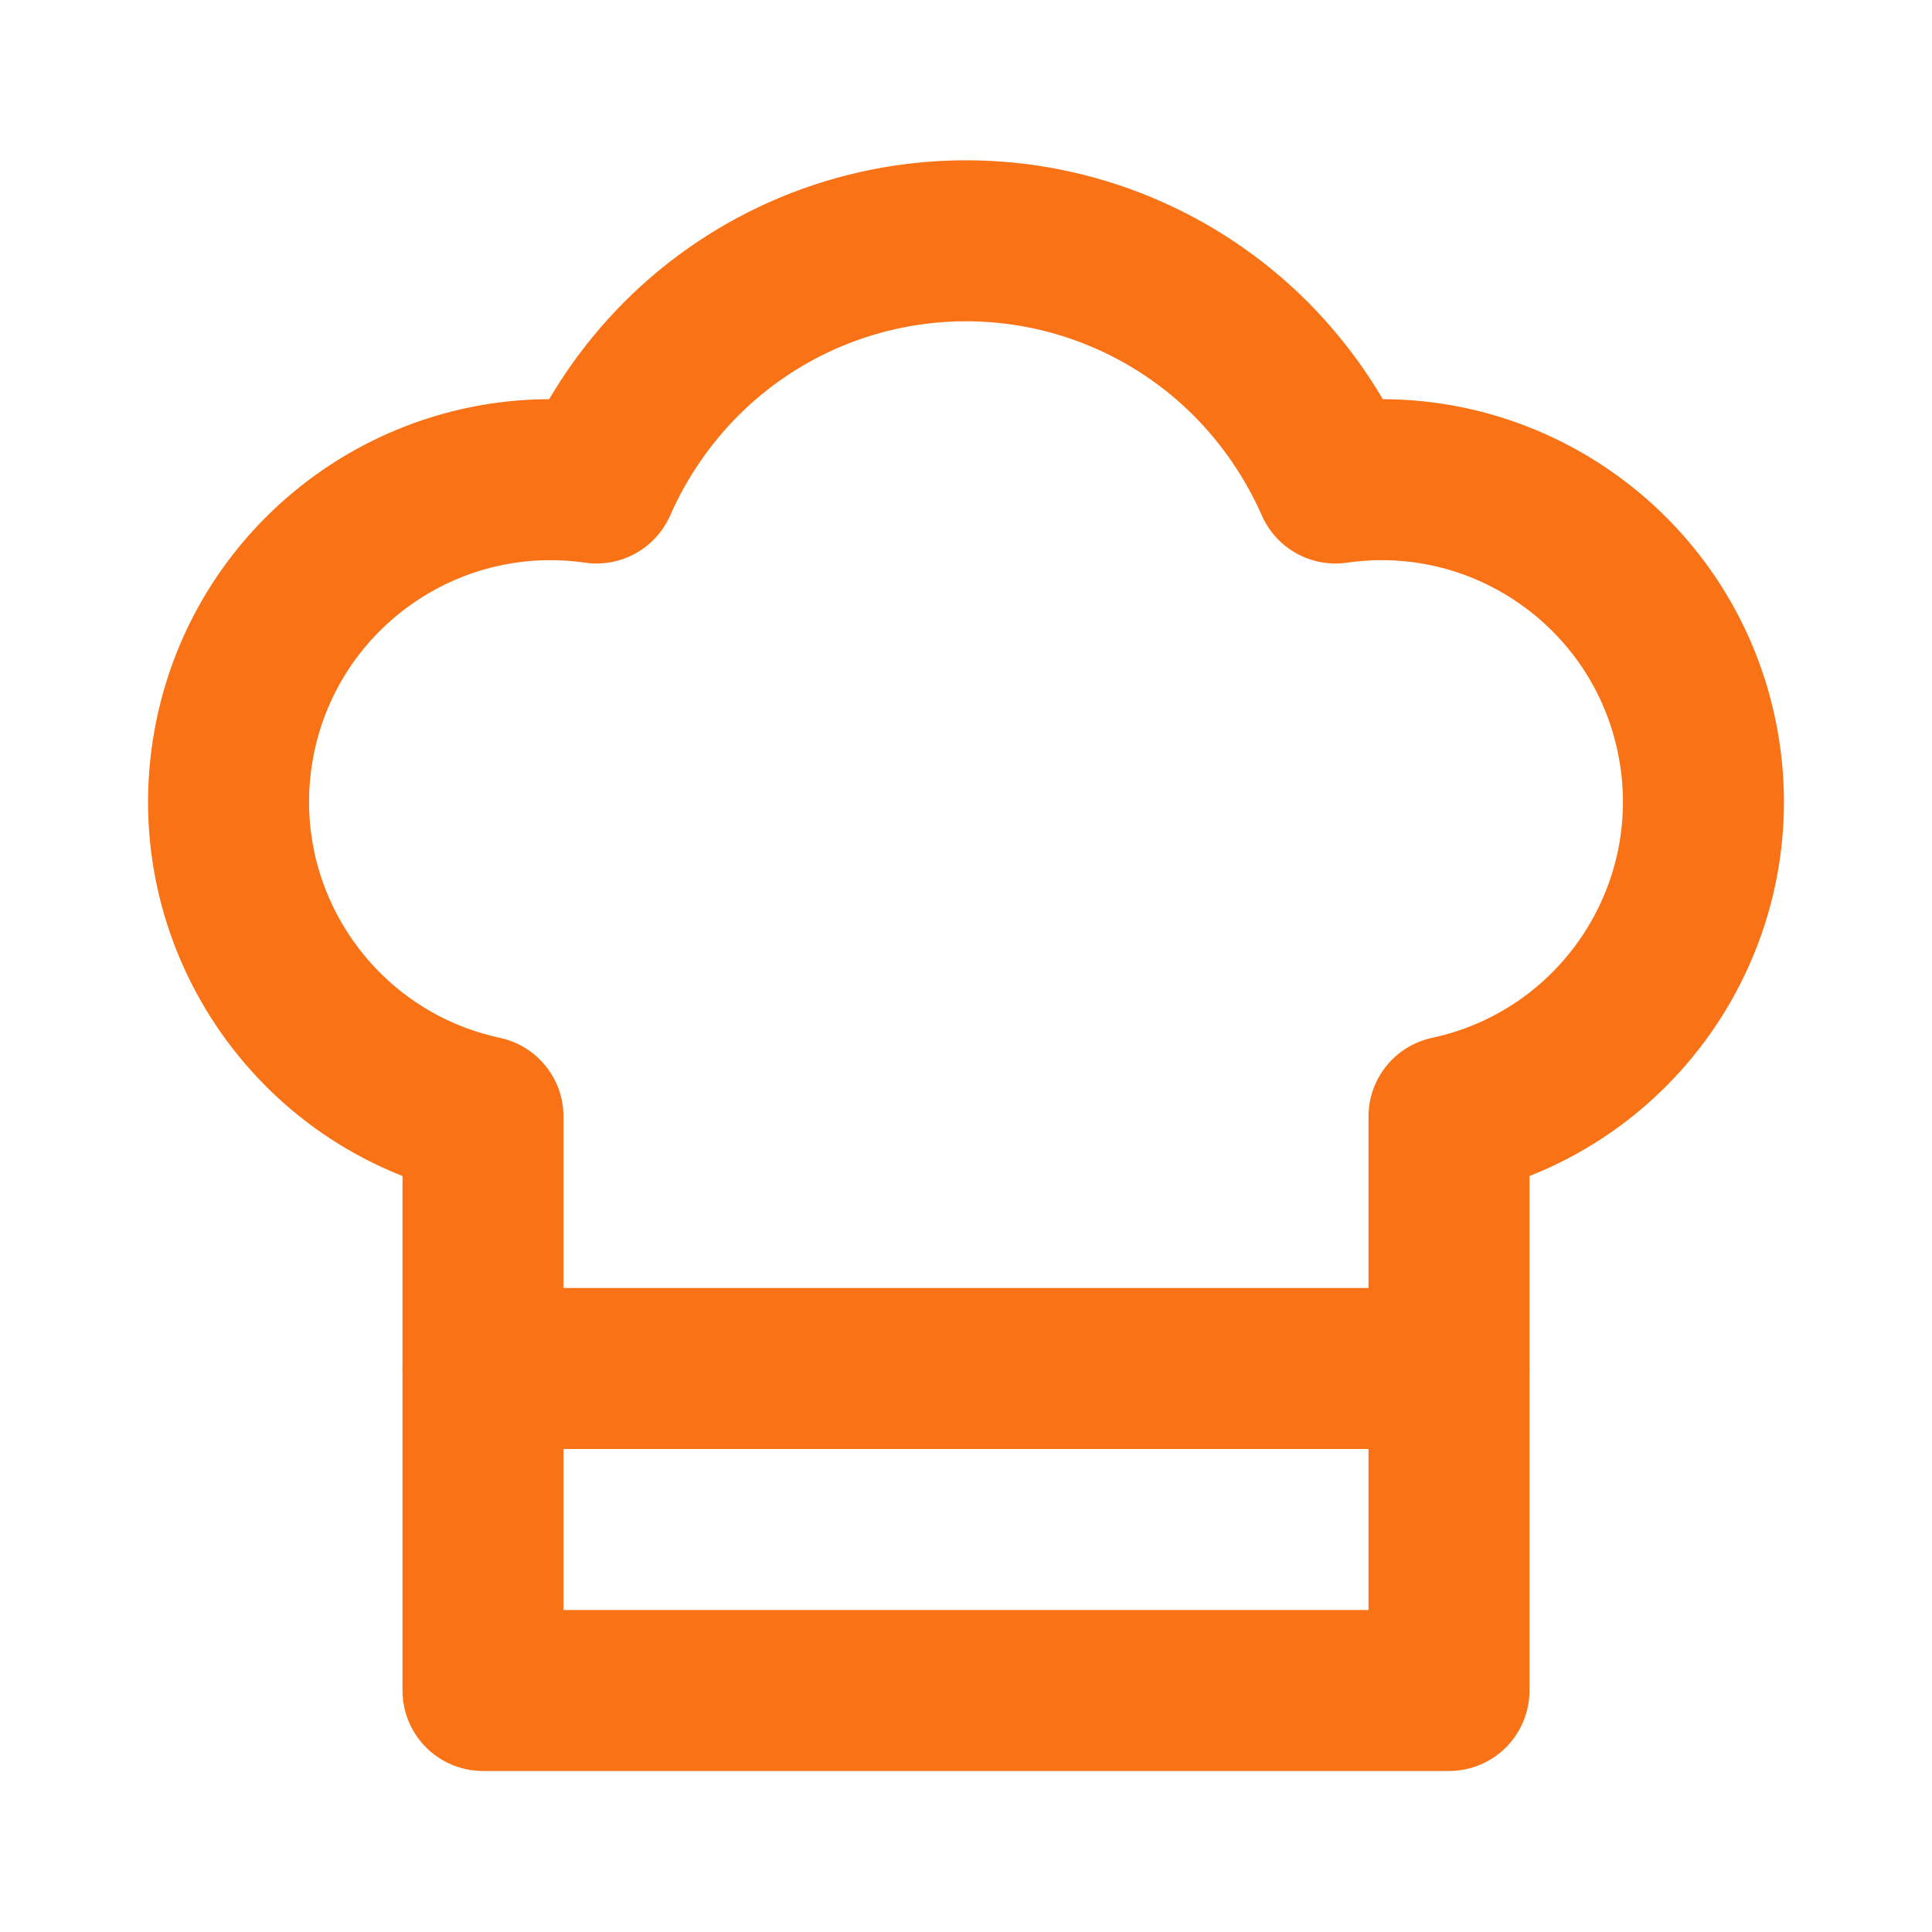
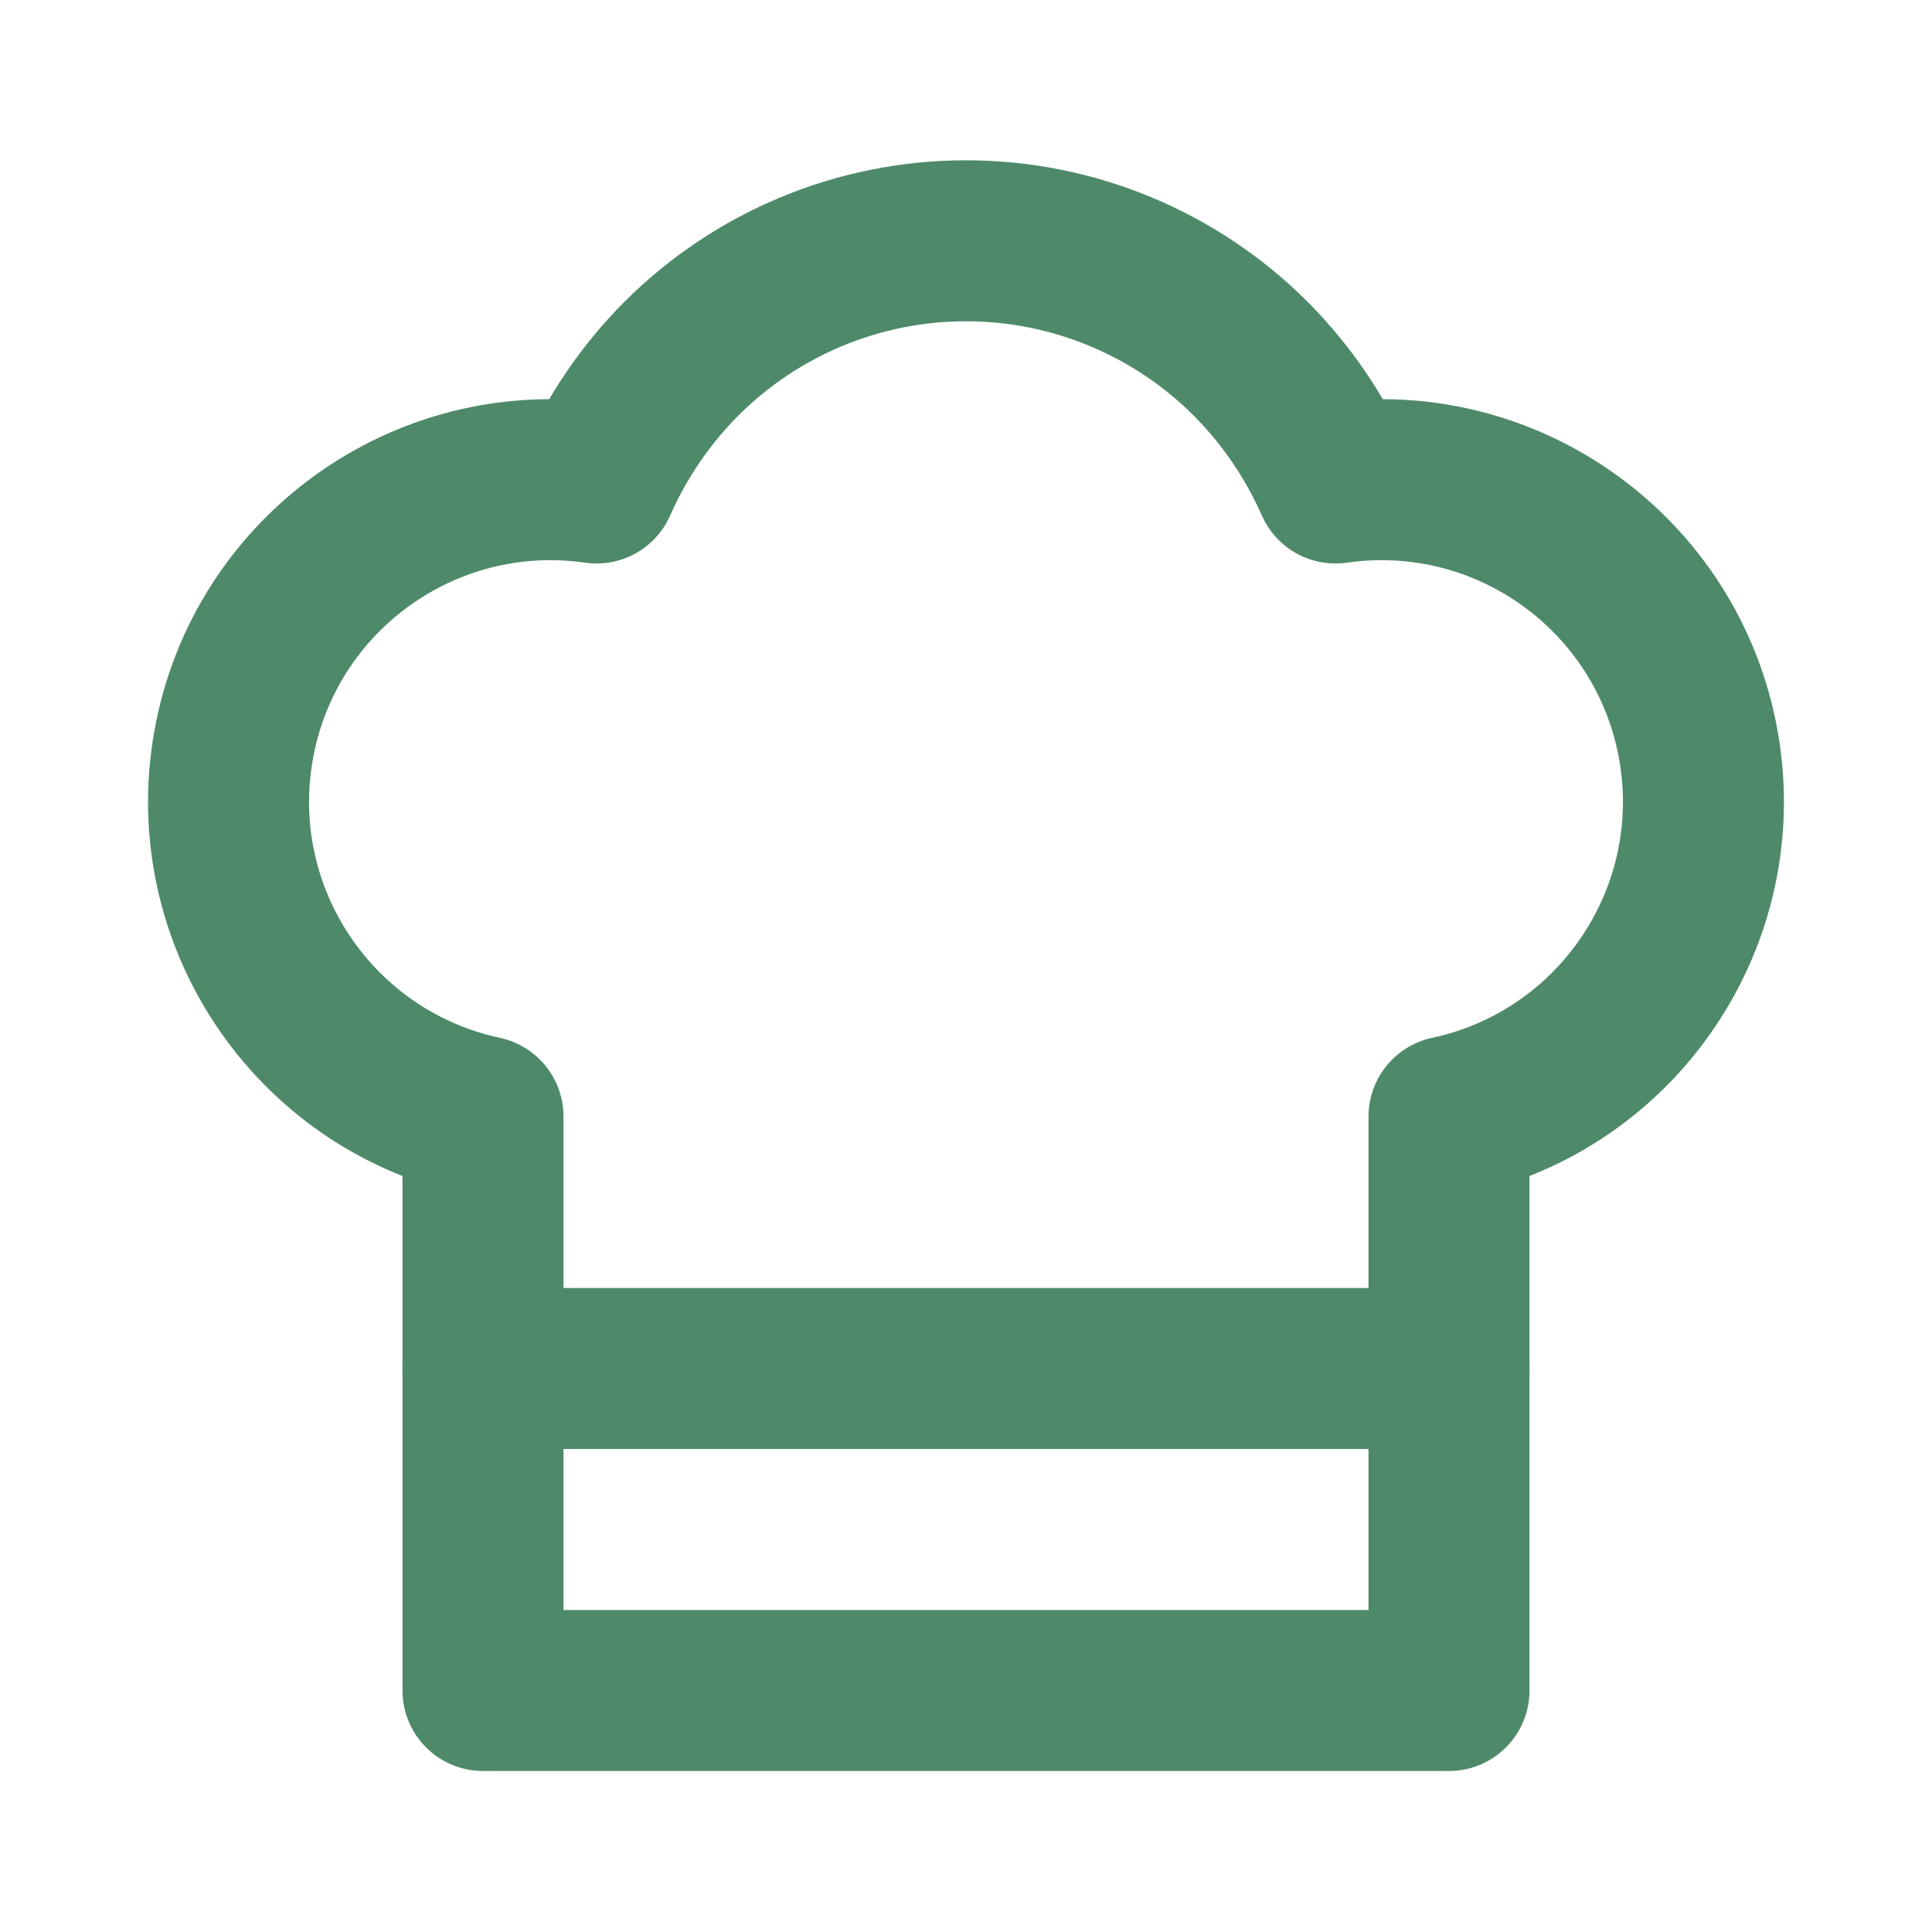
<svg xmlns="http://www.w3.org/2000/svg" viewBox="0 0 24 24" fill="none" stroke="currentColor" stroke-width="2" stroke-linecap="round" stroke-linejoin="round">
-   <path d="M6 13.87A4 4 0 0 1 7.41 6a5.11 5.11 0 0 1 1.05-1.54 5 5 0 0 1 7.08 0A5.11 5.11 0 0 1 16.59 6 4 4 0 0 1 18 13.87V21H6Z" stroke="#f97316" />
-   <line x1="6" y1="17" x2="18" y2="17" stroke="#f97316" />
+   <path d="M6 13.87A4 4 0 0 1 7.41 6a5.11 5.11 0 0 1 1.05-1.54 5 5 0 0 1 7.08 0A5.11 5.11 0 0 1 16.59 6 4 4 0 0 1 18 13.87V21H6Z" stroke="#4E8A6A" />
+   <line x1="6" y1="17" x2="18" y2="17" stroke="#4E8A6A" />
</svg>
